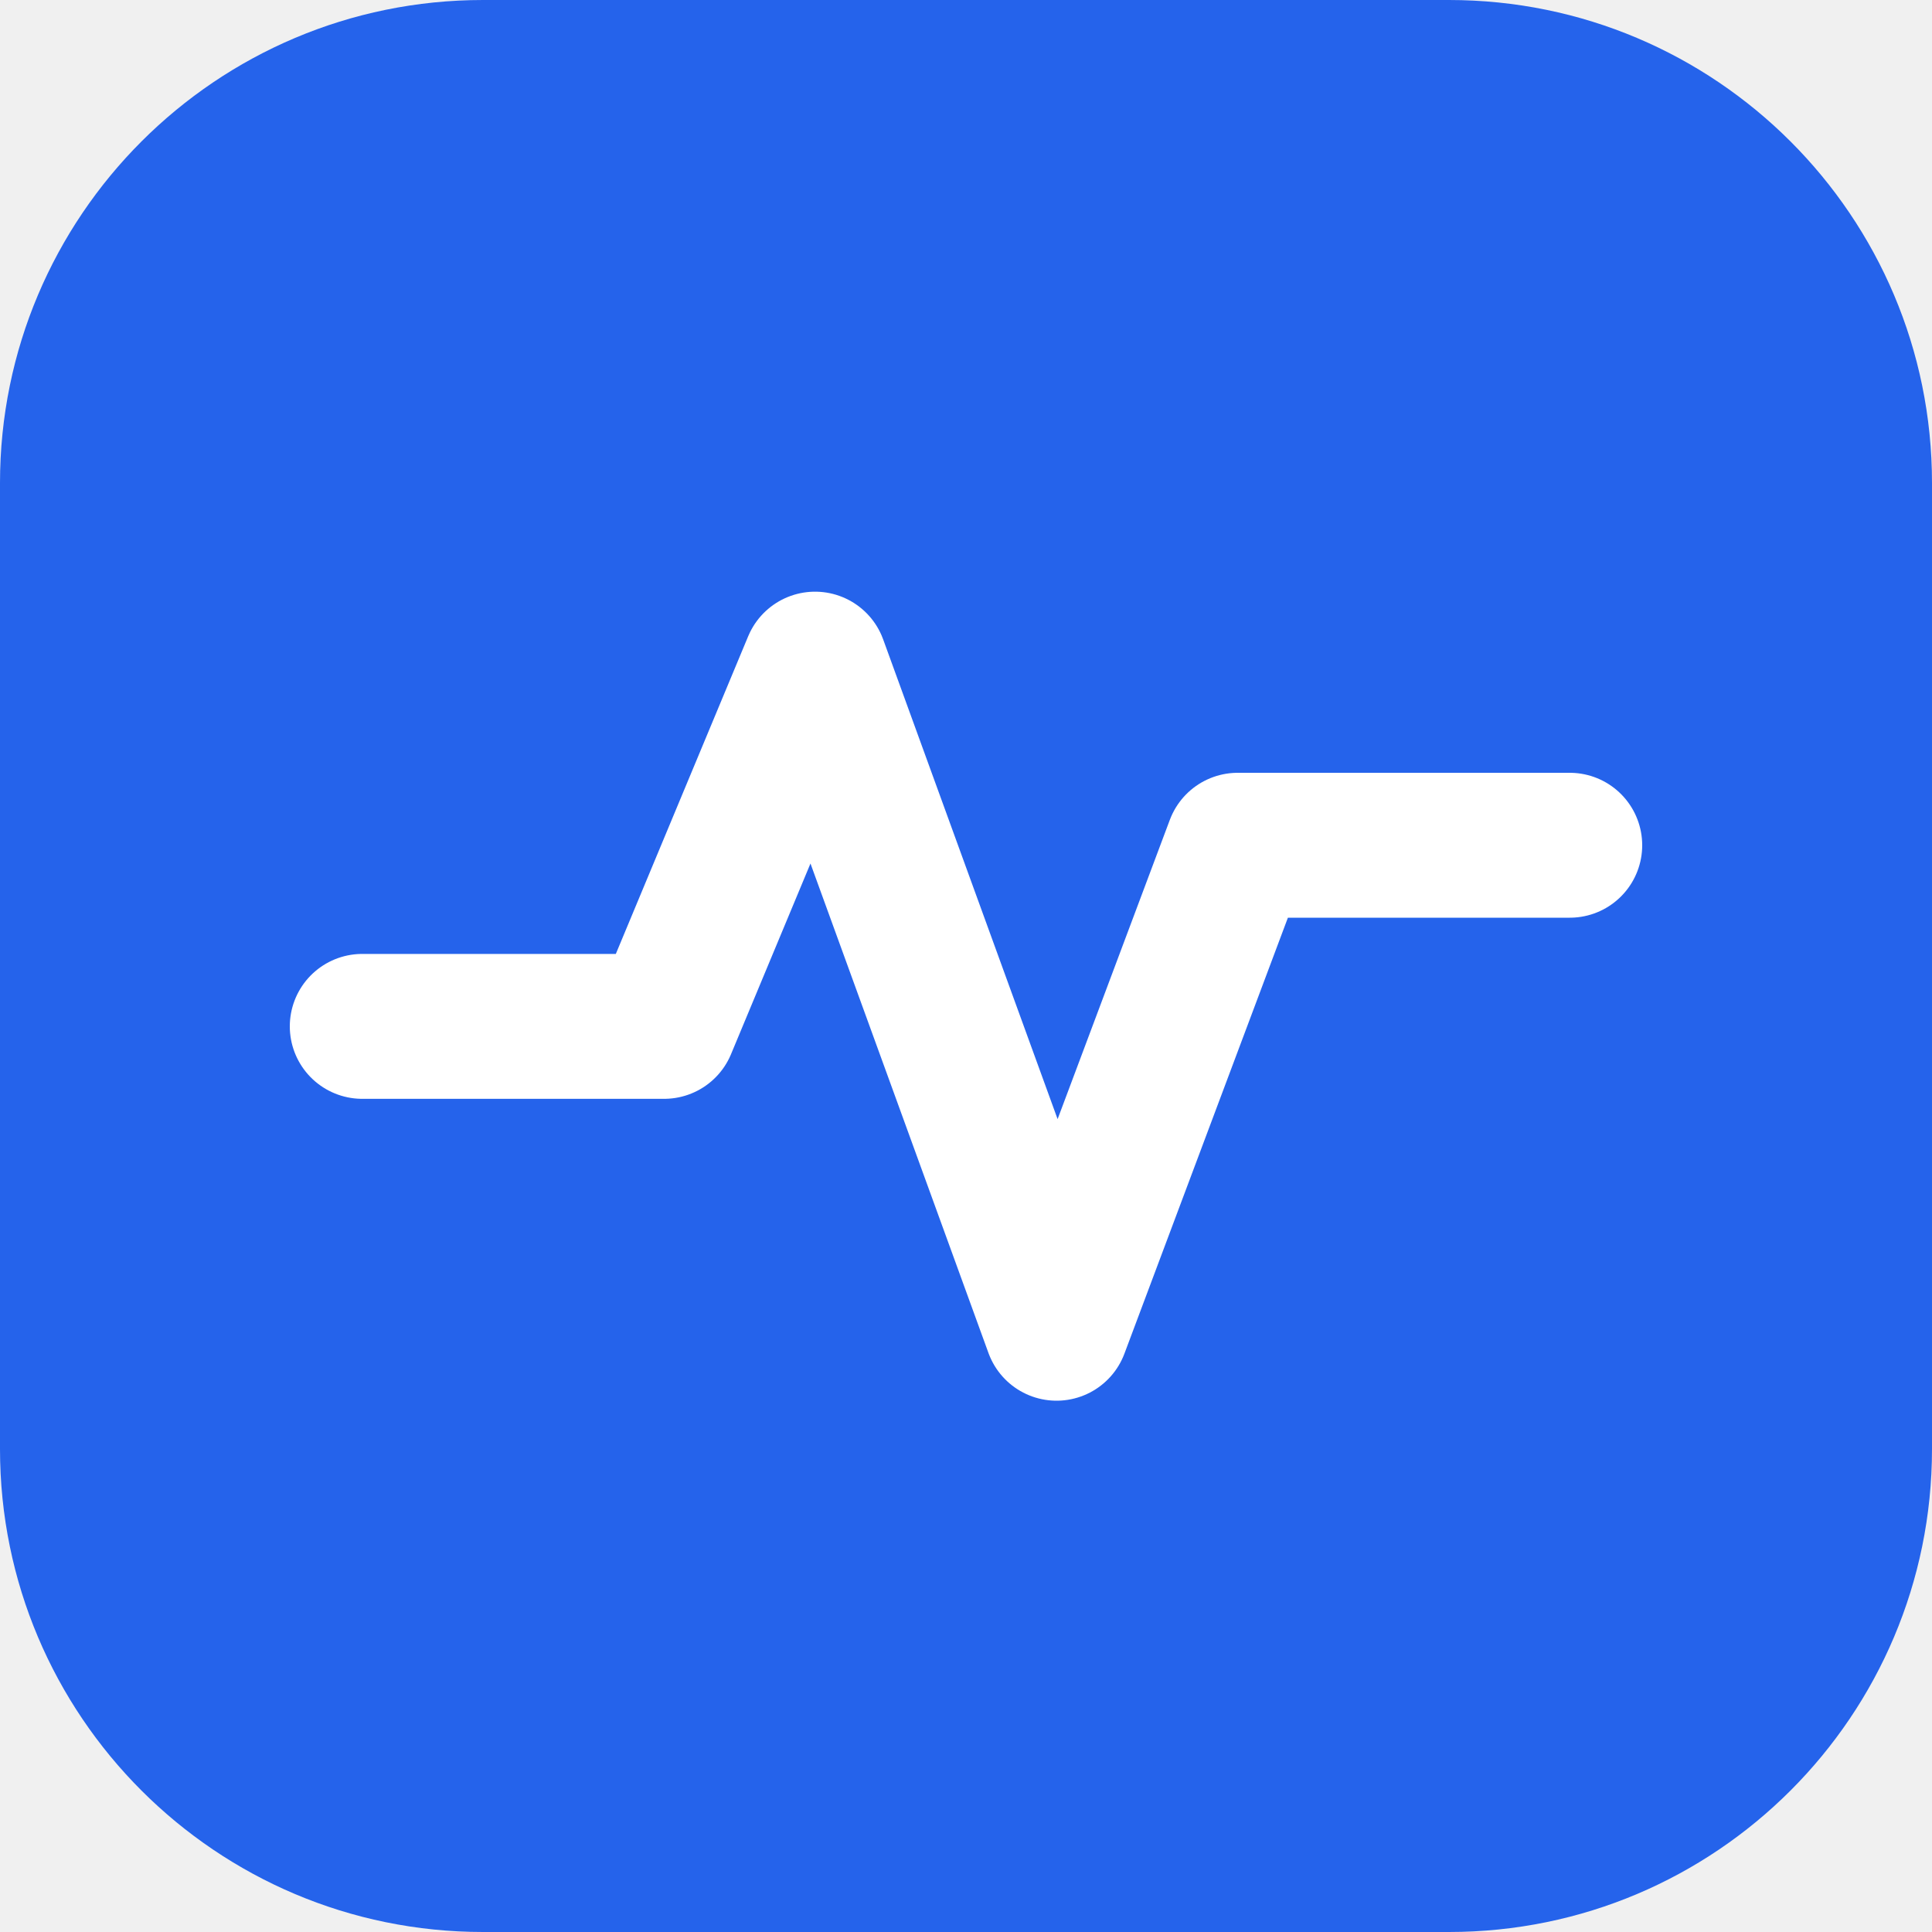
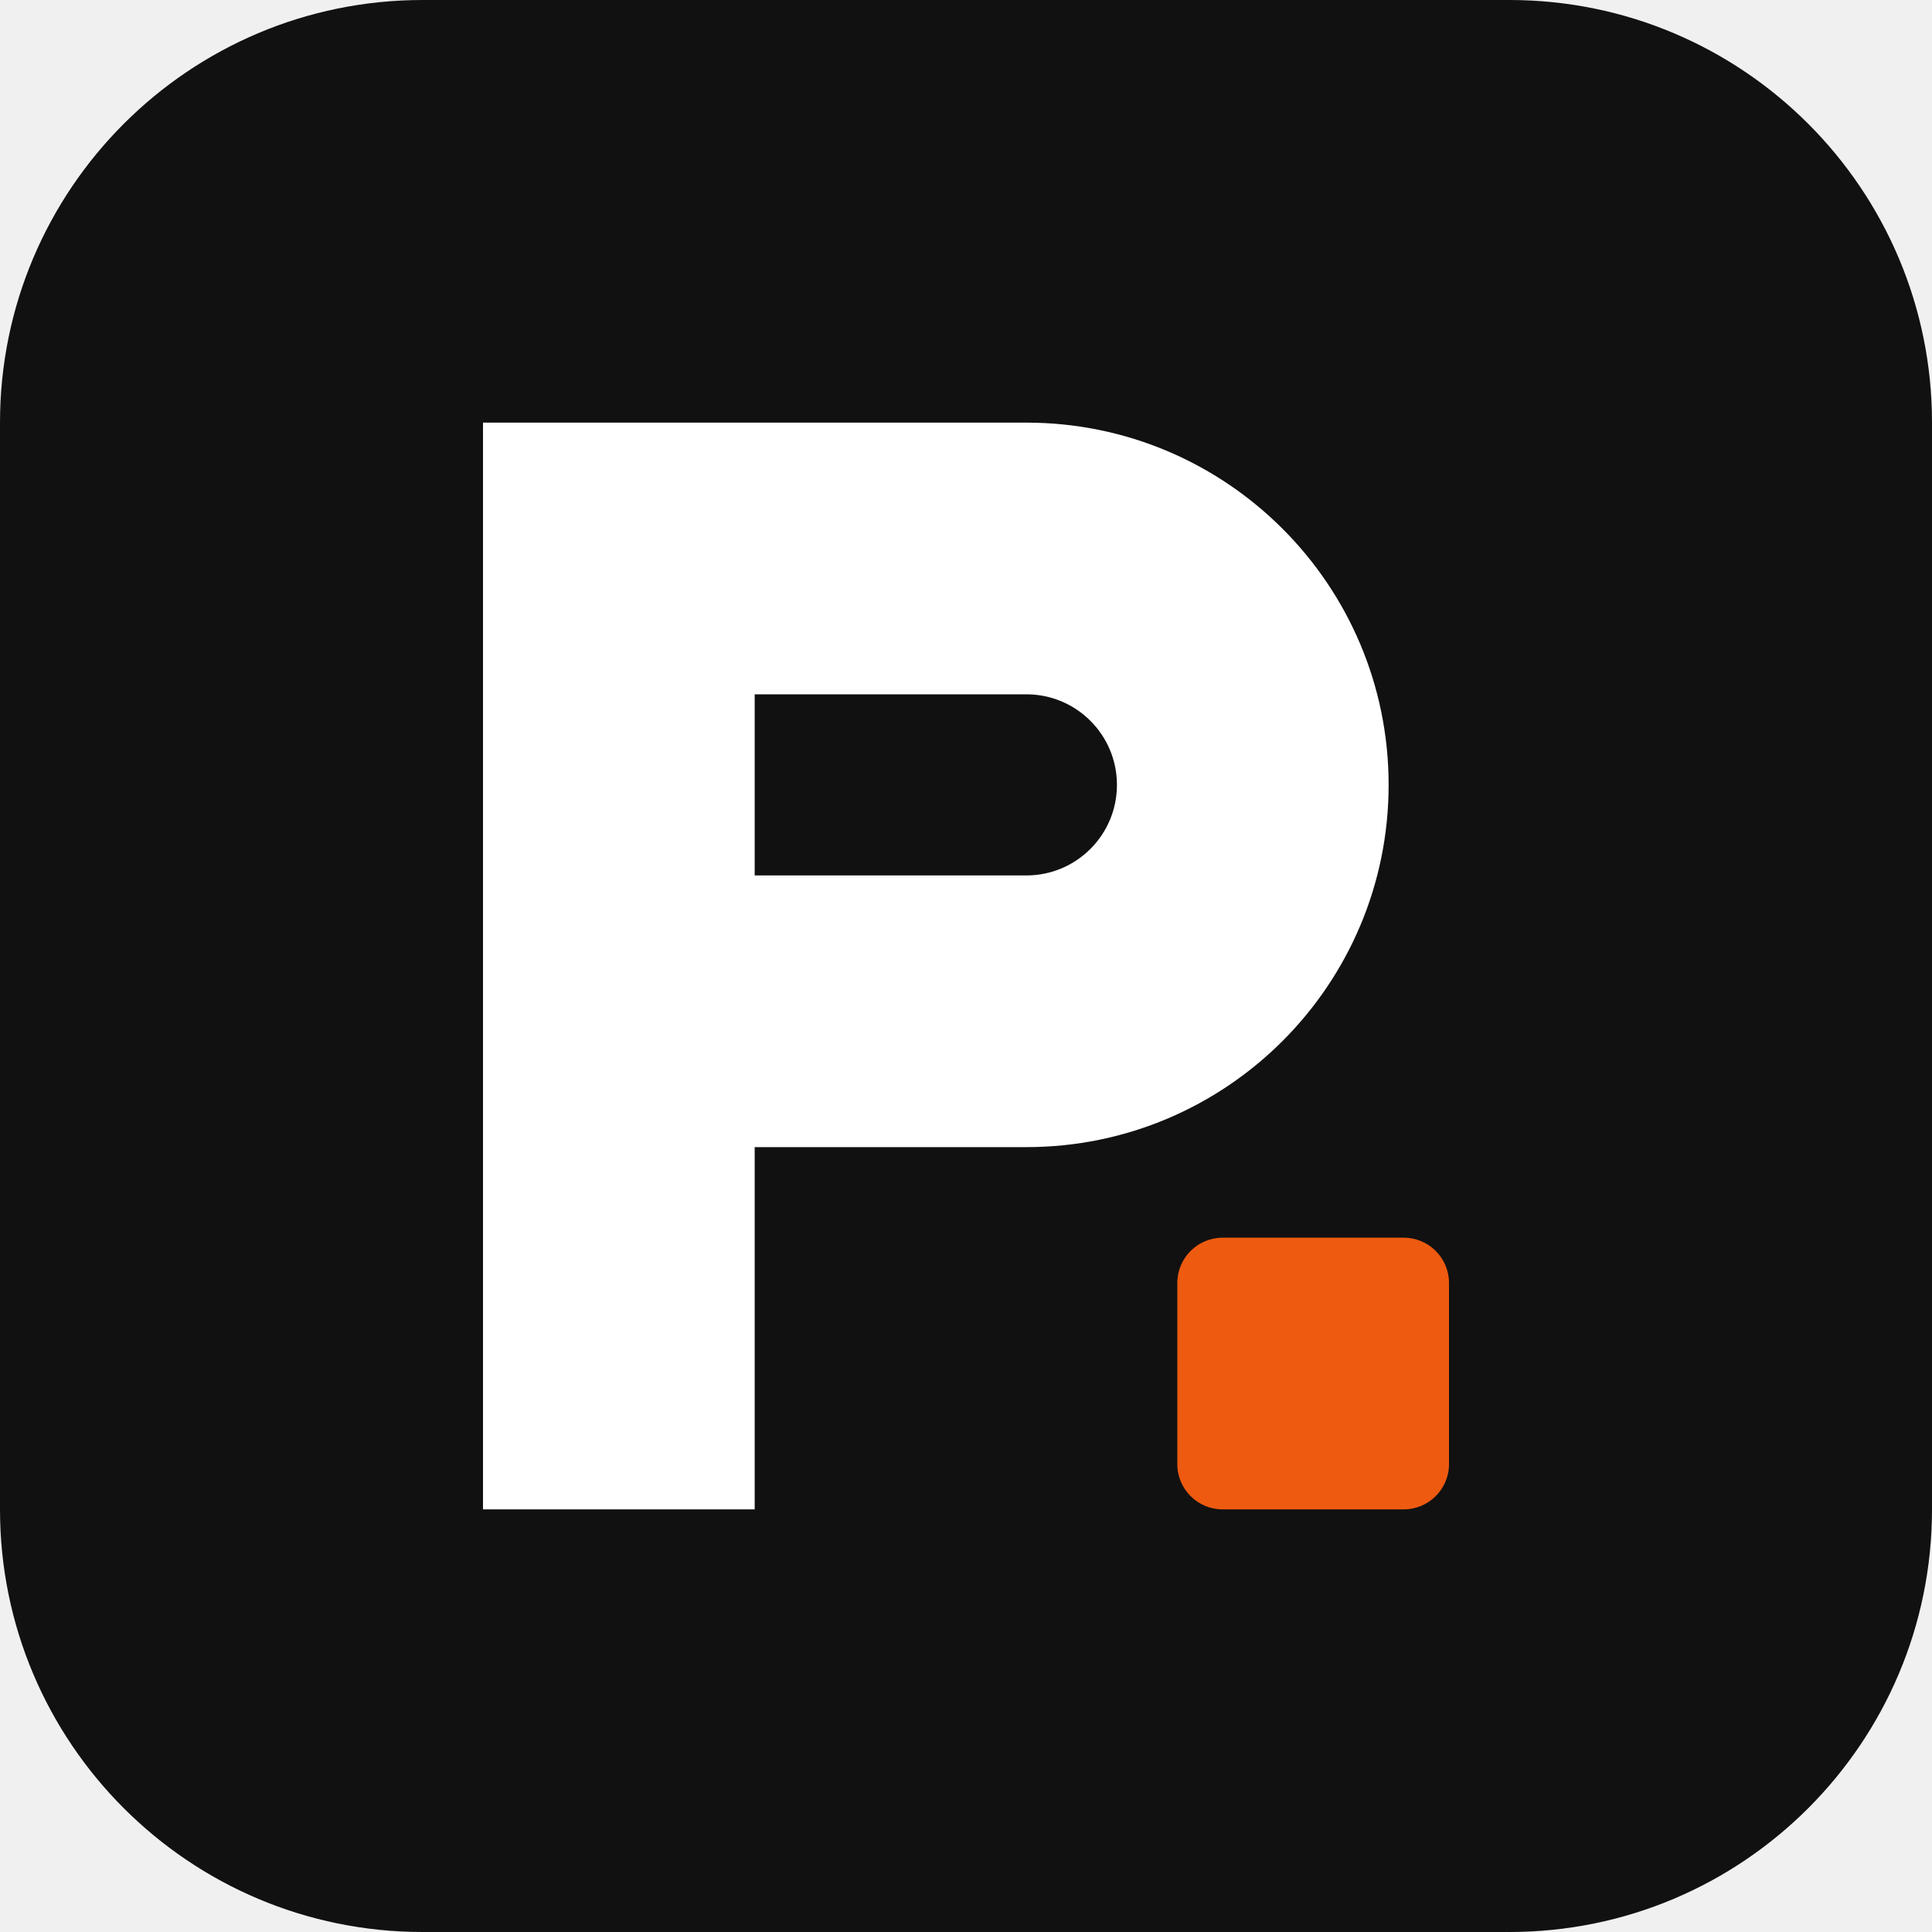
<svg xmlns="http://www.w3.org/2000/svg" viewBox="0 0 32 32">
-   <rect width="32" height="32" rx="8" fill="#2563EB" />
-   <path d="M6 17h5l2.5-6 4 11 3-8H26" fill="none" stroke="#fff" stroke-width="2.4" stroke-linecap="round" stroke-linejoin="round" />
+   <rect width="32" height="32" rx="7" fill="#111111" />
+   <g transform="translate(4 4)">
+     <path fill="#FFFFFF" d="M4 3h4.5v18H4zM8.5 3H13a6 6 0 0 1 0 12H8.5v-4.5H13a1.5 1.5 0 0 0 0-3H8.5z" />
+     <rect x="15.5" y="16.5" width="4.5" height="4.5" rx="0.75" fill="#EE5A10" />
+   </g>
</svg>
